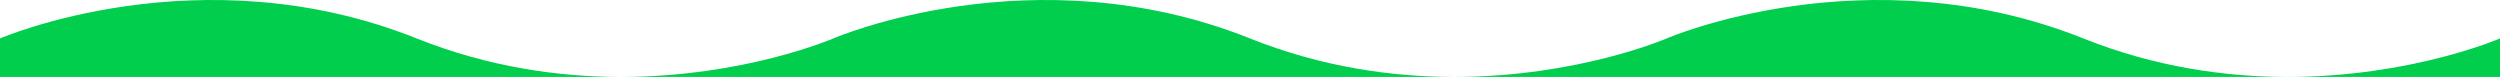
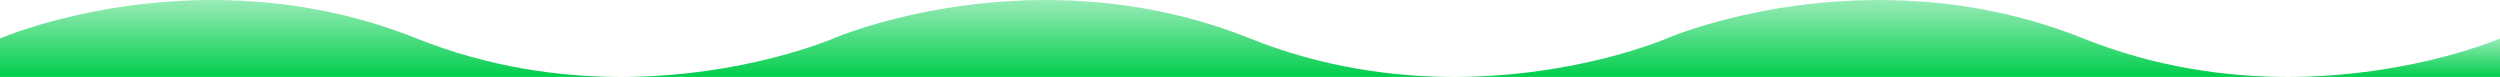
<svg xmlns="http://www.w3.org/2000/svg" width="390" height="12" viewBox="0 0 390 12" preserveAspectRatio="none" fill="none">
-   <path d="M389.999 5.999V12H356.869C376.129 12 389.999 5.999 389.999 5.999Z" fill="#00CE4C" />
-   <path d="M356.869 12H226.869C246.129 12 259.999 5.999 259.999 5.999C259.999 5.999 291.209 -7.499 324.999 5.999C336.259 10.495 347.239 12 356.869 12Z" fill="#00CE4C" />
-   <path d="M226.869 12H96.869C116.129 12 129.999 5.999 129.999 5.999C129.999 5.999 161.209 -7.499 194.999 5.999C206.259 10.495 217.239 12 226.869 12Z" fill="#00CE4C" />
-   <path d="M96.87 12H0V5.999C0 5.999 31.21 -7.499 65 5.999C76.26 10.495 87.24 12 96.87 12Z" fill="#00CE4C" />
+   <path d="M389.999 5.999V12H356.869C376.129 12 389.999 5.999 389.999 5.999Z" fill="url(#paint0_linear_4102_22048)" />
+   <path d="M356.869 12H226.869C246.129 12 259.999 5.999 259.999 5.999C259.999 5.999 291.209 -7.499 324.999 5.999C336.259 10.495 347.239 12 356.869 12Z" fill="url(#paint1_linear_4102_22048)" />
+   <path d="M226.869 12H96.869C116.129 12 129.999 5.999 129.999 5.999C129.999 5.999 161.209 -7.499 194.999 5.999C206.259 10.495 217.239 12 226.869 12Z" fill="url(#paint2_linear_4102_22048)" />
+   <path d="M96.87 12H0V5.999C0 5.999 31.21 -7.499 65 5.999C76.26 10.495 87.24 12 96.87 12Z" fill="url(#paint3_linear_4102_22048)" />
+   <defs>
+     <linearGradient id="paint0_linear_4102_22048" x1="373.434" y1="12" x2="373.434" y2="1.998" gradientUnits="userSpaceOnUse">
+       <stop stop-color="#00CE4C" />
+       <stop offset="1" stop-color="white" />
+     </linearGradient>
+     <linearGradient id="paint1_linear_4102_22048" x1="291.869" y1="12" x2="291.869" y2="-8" gradientUnits="userSpaceOnUse">
+       <stop stop-color="#00CE4C" />
+       <stop offset="1" stop-color="white" />
+     </linearGradient>
+     <linearGradient id="paint2_linear_4102_22048" x1="161.869" y1="12" x2="161.869" y2="-8" gradientUnits="userSpaceOnUse">
+       <stop stop-color="#00CE4C" />
+       <stop offset="1" stop-color="white" />
+     </linearGradient>
+     <linearGradient id="paint3_linear_4102_22048" x1="48.435" y1="12" x2="48.435" y2="-8" gradientUnits="userSpaceOnUse">
+       <stop stop-color="#00CE4C" />
+       <stop offset="1" stop-color="white" />
+     </linearGradient>
+   </defs>
</svg>
